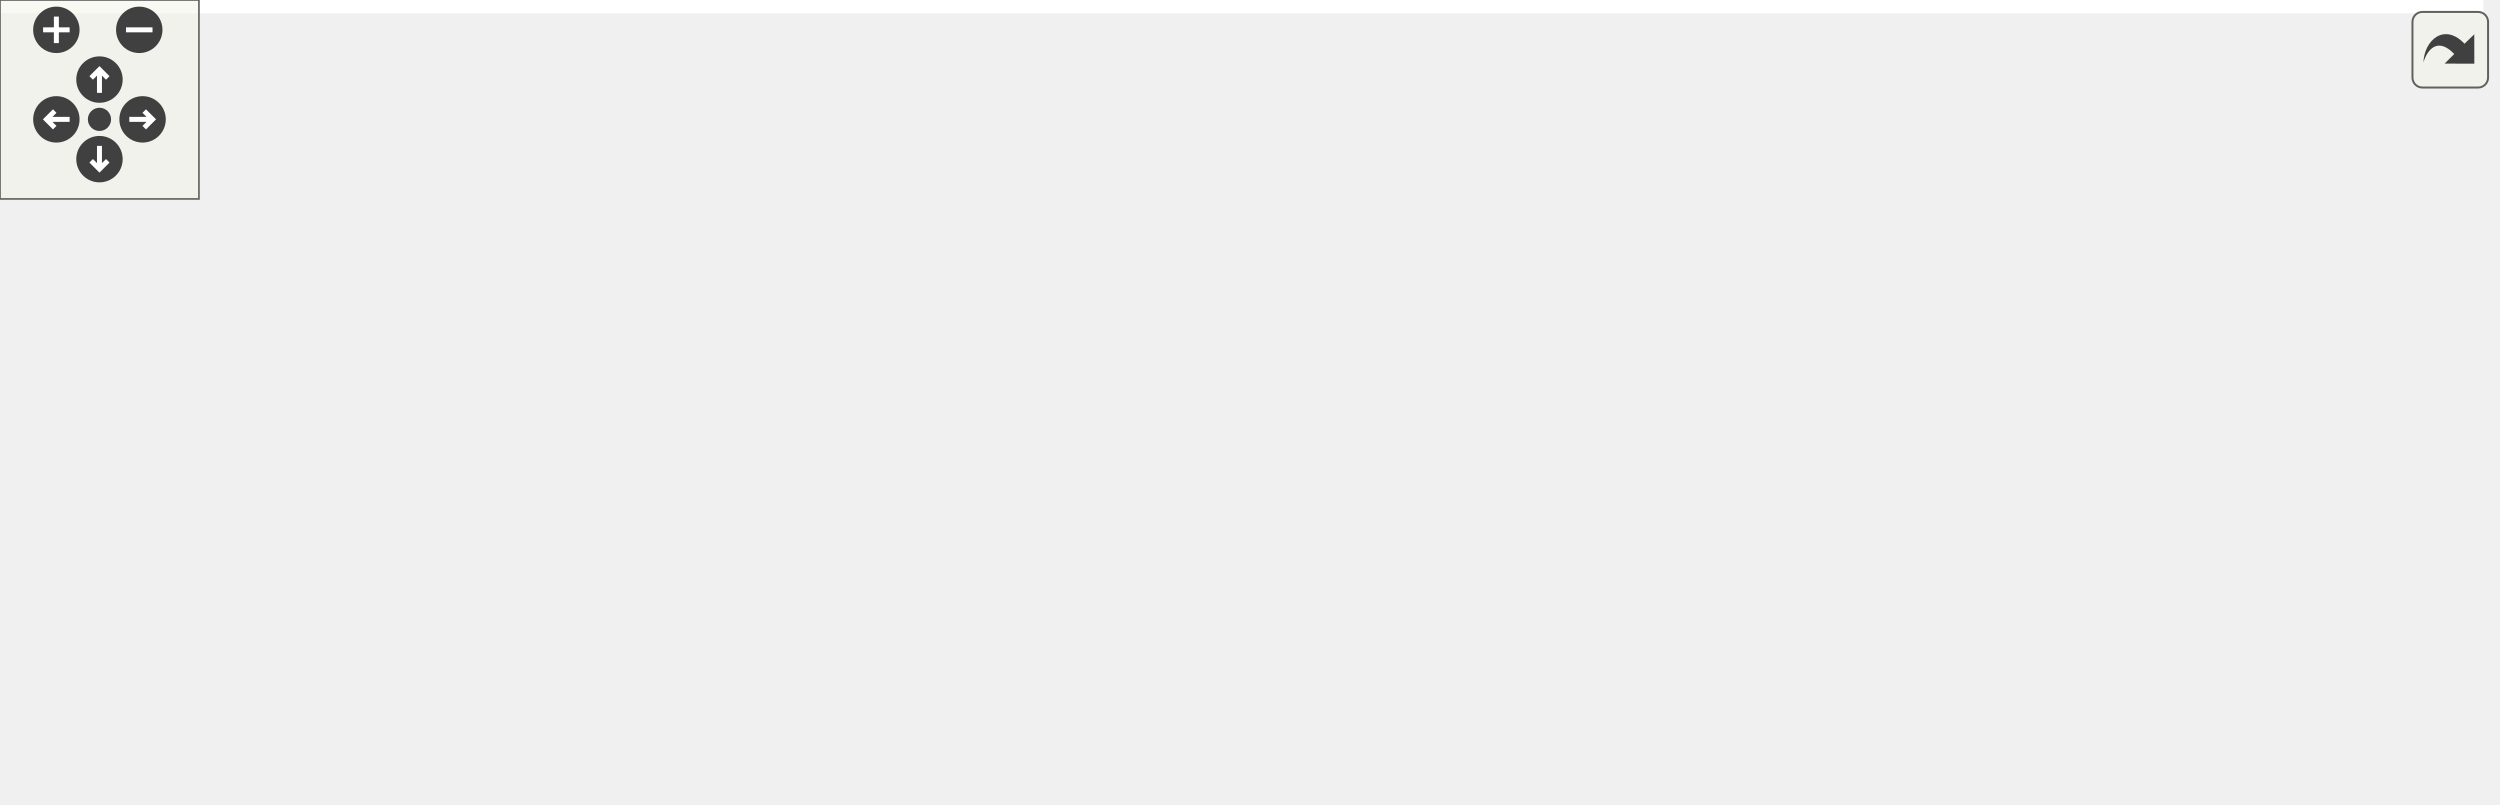
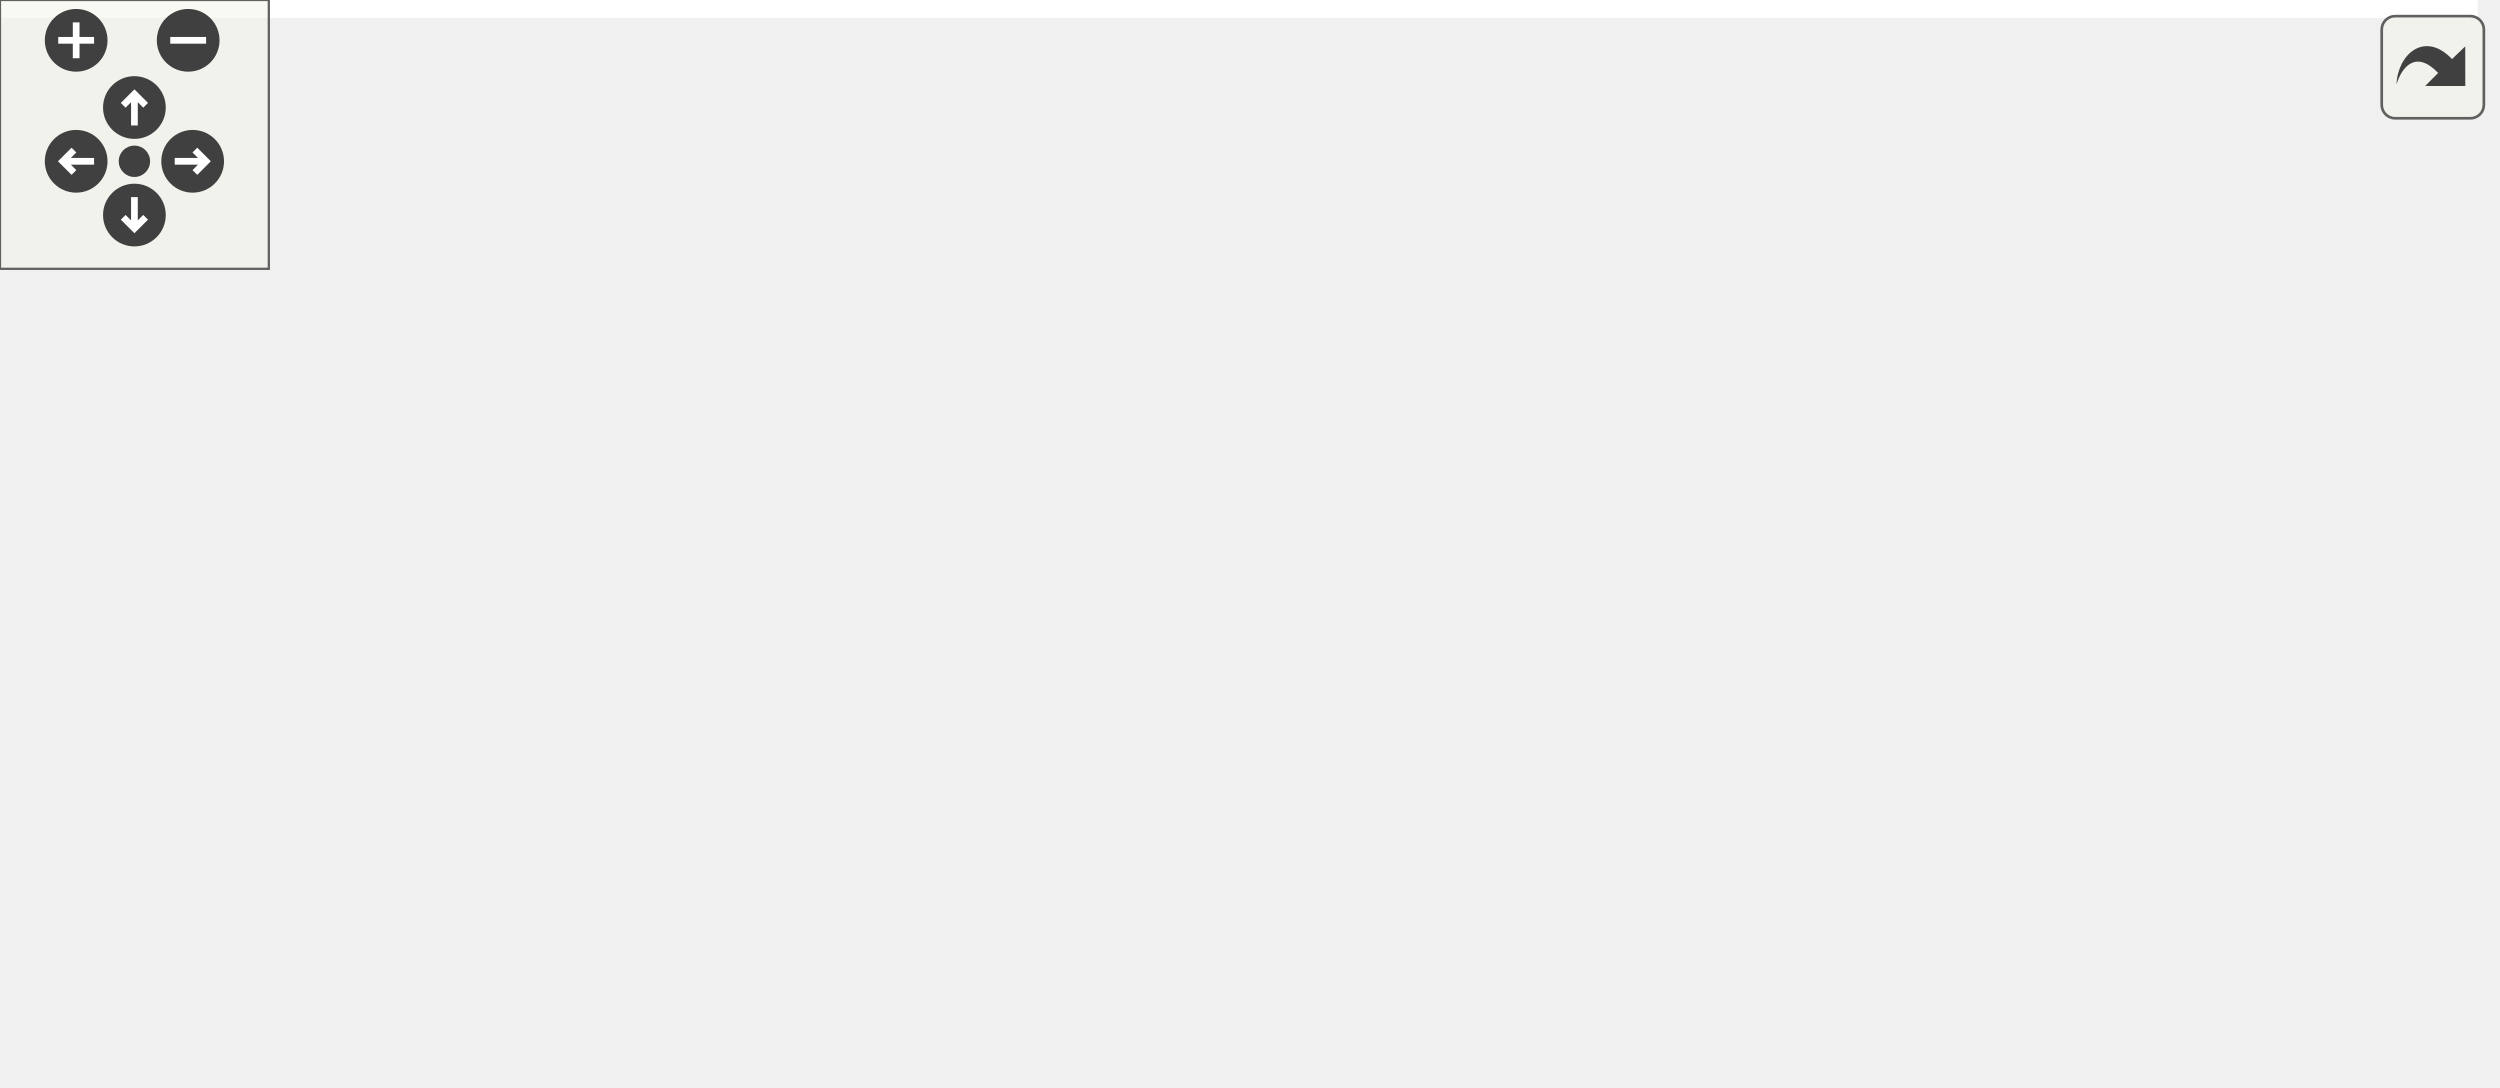
<svg xmlns="http://www.w3.org/2000/svg" xmlns:xlink="http://www.w3.org/1999/xlink" id="main" version="1.1" xml:space="preserve">
  <style type="text/css">
.edge:hover path { stroke: red; }
.edge:hover polygon { stroke: red; fill: red; }
</style>
  <defs>
    <circle id="rim" cx="0" cy="0" r="7" />
    <circle id="rim2" cx="0" cy="0" r="3.5" />
    <g id="zoomPlus">
      <use xlink:href="#rim" fill="#404040">
        <set attributeName="fill" to="#808080" begin="zoomplus.mouseover" end="zoomplus.mouseout" />
      </use>
      <path d="M-4,0h8M0,-4v8" fill="none" stroke="white" stroke-width="1.5" pointer-events="none" />
    </g>
    <g id="zoomMin">
      <use xlink:href="#rim" fill="#404040">
        <set attributeName="fill" to="#808080" begin="zoomminus.mouseover" end="zoomminus.mouseout" />
      </use>
      <path d="M-4,0h8" fill="none" stroke="white" stroke-width="1.5" pointer-events="none" />
    </g>
    <g id="dirArrow">
      <path fill="none" stroke="white" stroke-width="1.5" d="M0,-3.0v7 M-2.5,-0.5L0,-3.0L2.5,-0.5" />
    </g>
    <g id="resetDef">
      <use xlink:href="#rim2" fill="#404040">
        <set attributeName="fill" to="#808080" begin="reset.mouseover" end="reset.mouseout" />
      </use>
    </g>
  </defs>
  <svg id="graph" class="graph">
    <g id="viewport">
-       <polygon fill="white" stroke="transparent" points="-4,4 -4,-182 749,-182 749,4 -4,4" />
+       <polygon fill="white" stroke="transparent" points="-4,4 -4,-182 553,-182 553,4 -4,4" />
      <g id="node1" class="node">
        <g id="a_node1">
          <a xlink:title=" ">
            <polygon fill="#bfbfbf" stroke="black" points="0,-73.5 0,-103.5 160,-103.5 160,-73.5 0,-73.5" />
            <text text-anchor="start" x="8" y="-91.5" font-family="Helvetica,sans-Serif" font-size="10.00">precice::impl::SolverInterface</text>
            <text text-anchor="middle" x="80" y="-80.5" font-family="Helvetica,sans-Serif" font-size="10.00">Impl::readVectorData</text>
          </a>
        </g>
      </g>
      <g id="node2" class="node">
        <g id="a_node2">
-           <a xlink:href="classprecice_1_1impl_1_1SolverInterfaceImpl.html#a2c0518ff6aefd26aaf6d92000fb8d140" target="_top" xlink:title=" ">
-             <polygon fill="white" stroke="black" points="196,-73.5 196,-103.5 356,-103.5 356,-73.5 196,-73.5" />
-             <text text-anchor="start" x="204" y="-91.5" font-family="Helvetica,sans-Serif" font-size="10.00">precice::impl::SolverInterface</text>
-             <text text-anchor="middle" x="276" y="-80.5" font-family="Helvetica,sans-Serif" font-size="10.00">Impl::readVectorDataImpl</text>
+           <a xlink:href="namespaceprecice_1_1utils_1_1eigenio.html#abb887f3ba1c5af4d48cb2f37dc967af8" target="_top" xlink:title=" ">
+             <polygon fill="white" stroke="black" points="221.5,-147.5 221.5,-177.5 342.5,-177.5 342.5,-147.5 221.5,-147.5" />
+             <text text-anchor="start" x="229.5" y="-165.5" font-family="Helvetica,sans-Serif" font-size="10.00">precice::utils::eigenio</text>
+             <text text-anchor="middle" x="282" y="-154.5" font-family="Helvetica,sans-Serif" font-size="10.00">::debug</text>
          </a>
        </g>
      </g>
      <g id="edge1" class="edge">
-         <path fill="none" stroke="midnightblue" d="M160.19,-88.5C168.53,-88.5 177.05,-88.5 185.5,-88.5" />
-         <polygon fill="midnightblue" stroke="midnightblue" points="185.75,-92 195.75,-88.5 185.75,-85 185.75,-92" />
+         <path fill="none" stroke="midnightblue" d="M112.76,-103.69C135.59,-114.27 167.29,-128.26 196,-138.5 201.78,-140.56 207.83,-142.57 213.93,-144.48" />
+         <polygon fill="midnightblue" stroke="midnightblue" points="212.93,-147.83 223.51,-147.41 214.97,-141.14 212.93,-147.83" />
+       </g>
+       <g id="node4" class="node">
+         <g id="a_node4">
+           <a xlink:href="classprecice_1_1impl_1_1DataContext.html#a37be0af0390aa2d429ecb3883bdba30c" target="_top" xlink:title="Get the dimensions of _providedData.">
+             <polygon fill="white" stroke="black" points="208.5,-98.5 208.5,-128.5 355.5,-128.5 355.5,-98.5 208.5,-98.5" />
+             <text text-anchor="start" x="216.5" y="-116.5" font-family="Helvetica,sans-Serif" font-size="10.00">precice::impl::DataContext</text>
+             <text text-anchor="middle" x="282" y="-105.5" font-family="Helvetica,sans-Serif" font-size="10.00">::getDataDimensions</text>
+           </a>
+         </g>
+       </g>
+       <g id="edge3" class="edge">
+         <path fill="none" stroke="midnightblue" d="M160.05,-98.38C172.62,-99.95 185.67,-101.58 198.33,-103.17" />
+         <polygon fill="midnightblue" stroke="midnightblue" points="198.02,-106.66 208.38,-104.42 198.89,-99.71 198.02,-106.66" />
+       </g>
+       <g id="node5" class="node">
+         <g id="a_node5">
+           <a xlink:href="classprecice_1_1impl_1_1DataContext.html#a83f060a7c5fc9427870f99ba210c822e" target="_top" xlink:title="Get the Name of _providedData.">
+             <polygon fill="white" stroke="black" points="208.5,-49.5 208.5,-79.5 355.5,-79.5 355.5,-49.5 208.5,-49.5" />
+             <text text-anchor="start" x="216.5" y="-67.5" font-family="Helvetica,sans-Serif" font-size="10.00">precice::impl::DataContext</text>
+             <text text-anchor="middle" x="282" y="-56.5" font-family="Helvetica,sans-Serif" font-size="10.00">::getDataName</text>
+           </a>
+         </g>
+       </g>
+       <g id="edge4" class="edge">
+         <path fill="none" stroke="midnightblue" d="M160.05,-79.01C172.62,-77.51 185.67,-75.94 198.33,-74.42" />
+         <polygon fill="midnightblue" stroke="midnightblue" points="198.87,-77.88 208.38,-73.21 198.03,-70.93 198.87,-77.88" />
+       </g>
+       <g id="node6" class="node">
+         <g id="a_node6">
+           <a xlink:href="classprecice_1_1impl_1_1ReadDataContext.html#ab35df9cdc55c917be9964f59637d1675" target="_top" xlink:title="Samples data at a given point in time within the current time window.">
+             <polygon fill="white" stroke="black" points="196,-0.5 196,-30.5 368,-30.5 368,-0.5 196,-0.5" />
+             <text text-anchor="start" x="204" y="-18.5" font-family="Helvetica,sans-Serif" font-size="10.00">precice::impl::ReadDataContext</text>
+             <text text-anchor="middle" x="282" y="-7.5" font-family="Helvetica,sans-Serif" font-size="10.00">::sampleWaveformAt</text>
+           </a>
+         </g>
+       </g>
+       <g id="edge5" class="edge">
+         <path fill="none" stroke="midnightblue" d="M114.34,-73.45C137.09,-63.46 168.06,-50.4 196,-40.5 202.68,-38.13 209.7,-35.81 216.74,-33.59" />
+         <polygon fill="midnightblue" stroke="midnightblue" points="217.78,-36.93 226.3,-30.63 215.71,-30.24 217.78,-36.93" />
      </g>
      <g id="node3" class="node">
        <g id="a_node3">
-           <a xlink:href="namespaceprecice_1_1utils_1_1eigenio.html#abb887f3ba1c5af4d48cb2f37dc967af8" target="_top" xlink:title=" ">
-             <polygon fill="white" stroke="black" points="417.5,-147.5 417.5,-177.5 538.5,-177.5 538.5,-147.5 417.5,-147.5" />
-             <text text-anchor="start" x="425.5" y="-165.5" font-family="Helvetica,sans-Serif" font-size="10.00">precice::utils::eigenio</text>
-             <text text-anchor="middle" x="478" y="-154.5" font-family="Helvetica,sans-Serif" font-size="10.00">::debug</text>
+           <a xlink:href="namespaceprecice_1_1utils_1_1eigenio.html#a4687bb08f3f46818e4b7265d51053840" target="_top" xlink:title=" ">
+             <polygon fill="white" stroke="black" points="404,-153 404,-172 549,-172 549,-153 404,-153" />
+             <text text-anchor="middle" x="476.5" y="-160" font-family="Helvetica,sans-Serif" font-size="10.00">precice::utils::eigenio::wkt</text>
          </a>
        </g>
      </g>
      <g id="edge2" class="edge">
-         <path fill="none" stroke="midnightblue" d="M308.76,-103.69C331.59,-114.27 363.29,-128.26 392,-138.5 397.78,-140.56 403.83,-142.57 409.93,-144.48" />
-         <polygon fill="midnightblue" stroke="midnightblue" points="408.93,-147.83 419.51,-147.41 410.97,-141.14 408.93,-147.83" />
-       </g>
-       <g id="node5" class="node">
-         <g id="a_node5">
-           <a xlink:href="classprecice_1_1impl_1_1DataContext.html#a37be0af0390aa2d429ecb3883bdba30c" target="_top" xlink:title="Get the dimensions of _providedData.">
-             <polygon fill="white" stroke="black" points="404.5,-98.5 404.5,-128.5 551.5,-128.5 551.5,-98.5 404.5,-98.5" />
-             <text text-anchor="start" x="412.5" y="-116.5" font-family="Helvetica,sans-Serif" font-size="10.00">precice::impl::DataContext</text>
-             <text text-anchor="middle" x="478" y="-105.5" font-family="Helvetica,sans-Serif" font-size="10.00">::getDataDimensions</text>
-           </a>
-         </g>
-       </g>
-       <g id="edge4" class="edge">
-         <path fill="none" stroke="midnightblue" d="M356.05,-98.38C368.62,-99.95 381.67,-101.58 394.33,-103.17" />
-         <polygon fill="midnightblue" stroke="midnightblue" points="394.02,-106.66 404.38,-104.42 394.89,-99.71 394.02,-106.66" />
-       </g>
-       <g id="node6" class="node">
-         <g id="a_node6">
-           <a xlink:href="classprecice_1_1impl_1_1DataContext.html#a83f060a7c5fc9427870f99ba210c822e" target="_top" xlink:title="Get the Name of _providedData.">
-             <polygon fill="white" stroke="black" points="404.5,-49.5 404.5,-79.5 551.5,-79.5 551.5,-49.5 404.5,-49.5" />
-             <text text-anchor="start" x="412.5" y="-67.5" font-family="Helvetica,sans-Serif" font-size="10.00">precice::impl::DataContext</text>
-             <text text-anchor="middle" x="478" y="-56.5" font-family="Helvetica,sans-Serif" font-size="10.00">::getDataName</text>
-           </a>
-         </g>
-       </g>
-       <g id="edge5" class="edge">
-         <path fill="none" stroke="midnightblue" d="M356.05,-79.01C368.62,-77.51 381.67,-75.94 394.33,-74.42" />
-         <polygon fill="midnightblue" stroke="midnightblue" points="394.87,-77.88 404.38,-73.21 394.03,-70.93 394.87,-77.88" />
-       </g>
-       <g id="node7" class="node">
-         <g id="a_node7">
-           <a xlink:href="classprecice_1_1impl_1_1ReadDataContext.html#ab35df9cdc55c917be9964f59637d1675" target="_top" xlink:title="Samples data at a given point in time within the current time window.">
-             <polygon fill="white" stroke="black" points="392,-0.5 392,-30.5 564,-30.5 564,-0.5 392,-0.5" />
-             <text text-anchor="start" x="400" y="-18.5" font-family="Helvetica,sans-Serif" font-size="10.00">precice::impl::ReadDataContext</text>
-             <text text-anchor="middle" x="478" y="-7.5" font-family="Helvetica,sans-Serif" font-size="10.00">::sampleWaveformAt</text>
-           </a>
-         </g>
-       </g>
-       <g id="edge6" class="edge">
-         <path fill="none" stroke="midnightblue" d="M310.34,-73.45C333.09,-63.46 364.06,-50.4 392,-40.5 398.68,-38.13 405.7,-35.81 412.74,-33.59" />
-         <polygon fill="midnightblue" stroke="midnightblue" points="413.78,-36.93 422.3,-30.63 411.71,-30.24 413.78,-36.93" />
-       </g>
-       <g id="node4" class="node">
-         <g id="a_node4">
-           <a xlink:href="namespaceprecice_1_1utils_1_1eigenio.html#a4687bb08f3f46818e4b7265d51053840" target="_top" xlink:title=" ">
-             <polygon fill="white" stroke="black" points="600,-153 600,-172 745,-172 745,-153 600,-153" />
-             <text text-anchor="middle" x="672.5" y="-160" font-family="Helvetica,sans-Serif" font-size="10.00">precice::utils::eigenio::wkt</text>
-           </a>
-         </g>
-       </g>
-       <g id="edge3" class="edge">
-         <path fill="none" stroke="midnightblue" d="M538.59,-162.5C554.74,-162.5 572.52,-162.5 589.66,-162.5" />
-         <polygon fill="midnightblue" stroke="midnightblue" points="589.67,-166 599.67,-162.5 589.67,-159 589.67,-166" />
+         <path fill="none" stroke="midnightblue" d="M342.59,-162.5C358.74,-162.5 376.52,-162.5 393.66,-162.5" />
+         <polygon fill="midnightblue" stroke="midnightblue" points="393.67,-166 403.67,-162.5 393.67,-159 393.67,-166" />
      </g>
    </g>
  </svg>
  <g id="navigator" transform="translate(0 0)" fill="#404254">
    <rect fill="#f2f5e9" fill-opacity="0.5" stroke="#606060" stroke-width=".5" x="0" y="0" width="60" height="60" />
    <use id="zoomplus" xlink:href="#zoomPlus" x="17" y="9" />
    <use id="zoomminus" xlink:href="#zoomMin" x="42" y="9" />
    <use id="reset" xlink:href="#resetDef" x="30" y="36" />
    <g id="arrowUp" xlink:href="#dirArrow" transform="translate(30 24)">
      <use xlink:href="#rim" fill="#404040">
        <set attributeName="fill" to="#808080" begin="arrowUp.mouseover" end="arrowUp.mouseout" />
      </use>
      <path fill="none" stroke="white" stroke-width="1.5" d="M0,-3.0v7 M-2.5,-0.5L0,-3.0L2.5,-0.5" />
    </g>
    <g id="arrowRight" xlink:href="#dirArrow" transform="rotate(90) translate(36 -43)">
      <use xlink:href="#rim" fill="#404040">
        <set attributeName="fill" to="#808080" begin="arrowRight.mouseover" end="arrowRight.mouseout" />
      </use>
      <path fill="none" stroke="white" stroke-width="1.5" d="M0,-3.0v7 M-2.5,-0.5L0,-3.0L2.5,-0.5" />
    </g>
    <g id="arrowDown" xlink:href="#dirArrow" transform="rotate(180) translate(-30 -48)">
      <use xlink:href="#rim" fill="#404040">
        <set attributeName="fill" to="#808080" begin="arrowDown.mouseover" end="arrowDown.mouseout" />
      </use>
      <path fill="none" stroke="white" stroke-width="1.5" d="M0,-3.0v7 M-2.5,-0.5L0,-3.0L2.5,-0.5" />
    </g>
    <g id="arrowLeft" xlink:href="#dirArrow" transform="rotate(270) translate(-36 17)">
      <use xlink:href="#rim" fill="#404040">
        <set attributeName="fill" to="#808080" begin="arrowLeft.mouseover" end="arrowLeft.mouseout" />
      </use>
      <path fill="none" stroke="white" stroke-width="1.5" d="M0,-3.0v7 M-2.5,-0.5L0,-3.0L2.5,-0.5" />
    </g>
  </g>
  <svg viewBox="0 0 15 15" width="100%" height="30px" preserveAspectRatio="xMaxYMin meet">
    <g id="arrow_out" transform="scale(0.3 0.3)">
      <a xlink:href="classprecice_1_1impl_1_1SolverInterfaceImpl_a0143b42605fef042ee3680067745f2d6_cgraph_org.svg" target="_base">
        <rect id="button" ry="5" rx="5" y="6" x="6" height="38" width="38" fill="#f2f5e9" fill-opacity="0.5" stroke="#606060" stroke-width="1.0" />
        <path id="arrow" d="M 11.5,31.437 C 11.94,20.098 22.043,11.323 32.159,21.979 L 37.069,17.246 C 37.069,17.246 37.088,32 37.088,32 L 22.16,31.978 C 22.16,31.978 26.998,27.14 26.998,27.14 C 18.529,18.264 13.292,25.23 11.5,31.437 z" style="fill:#404040;" />
      </a>
    </g>
  </svg>
</svg>
